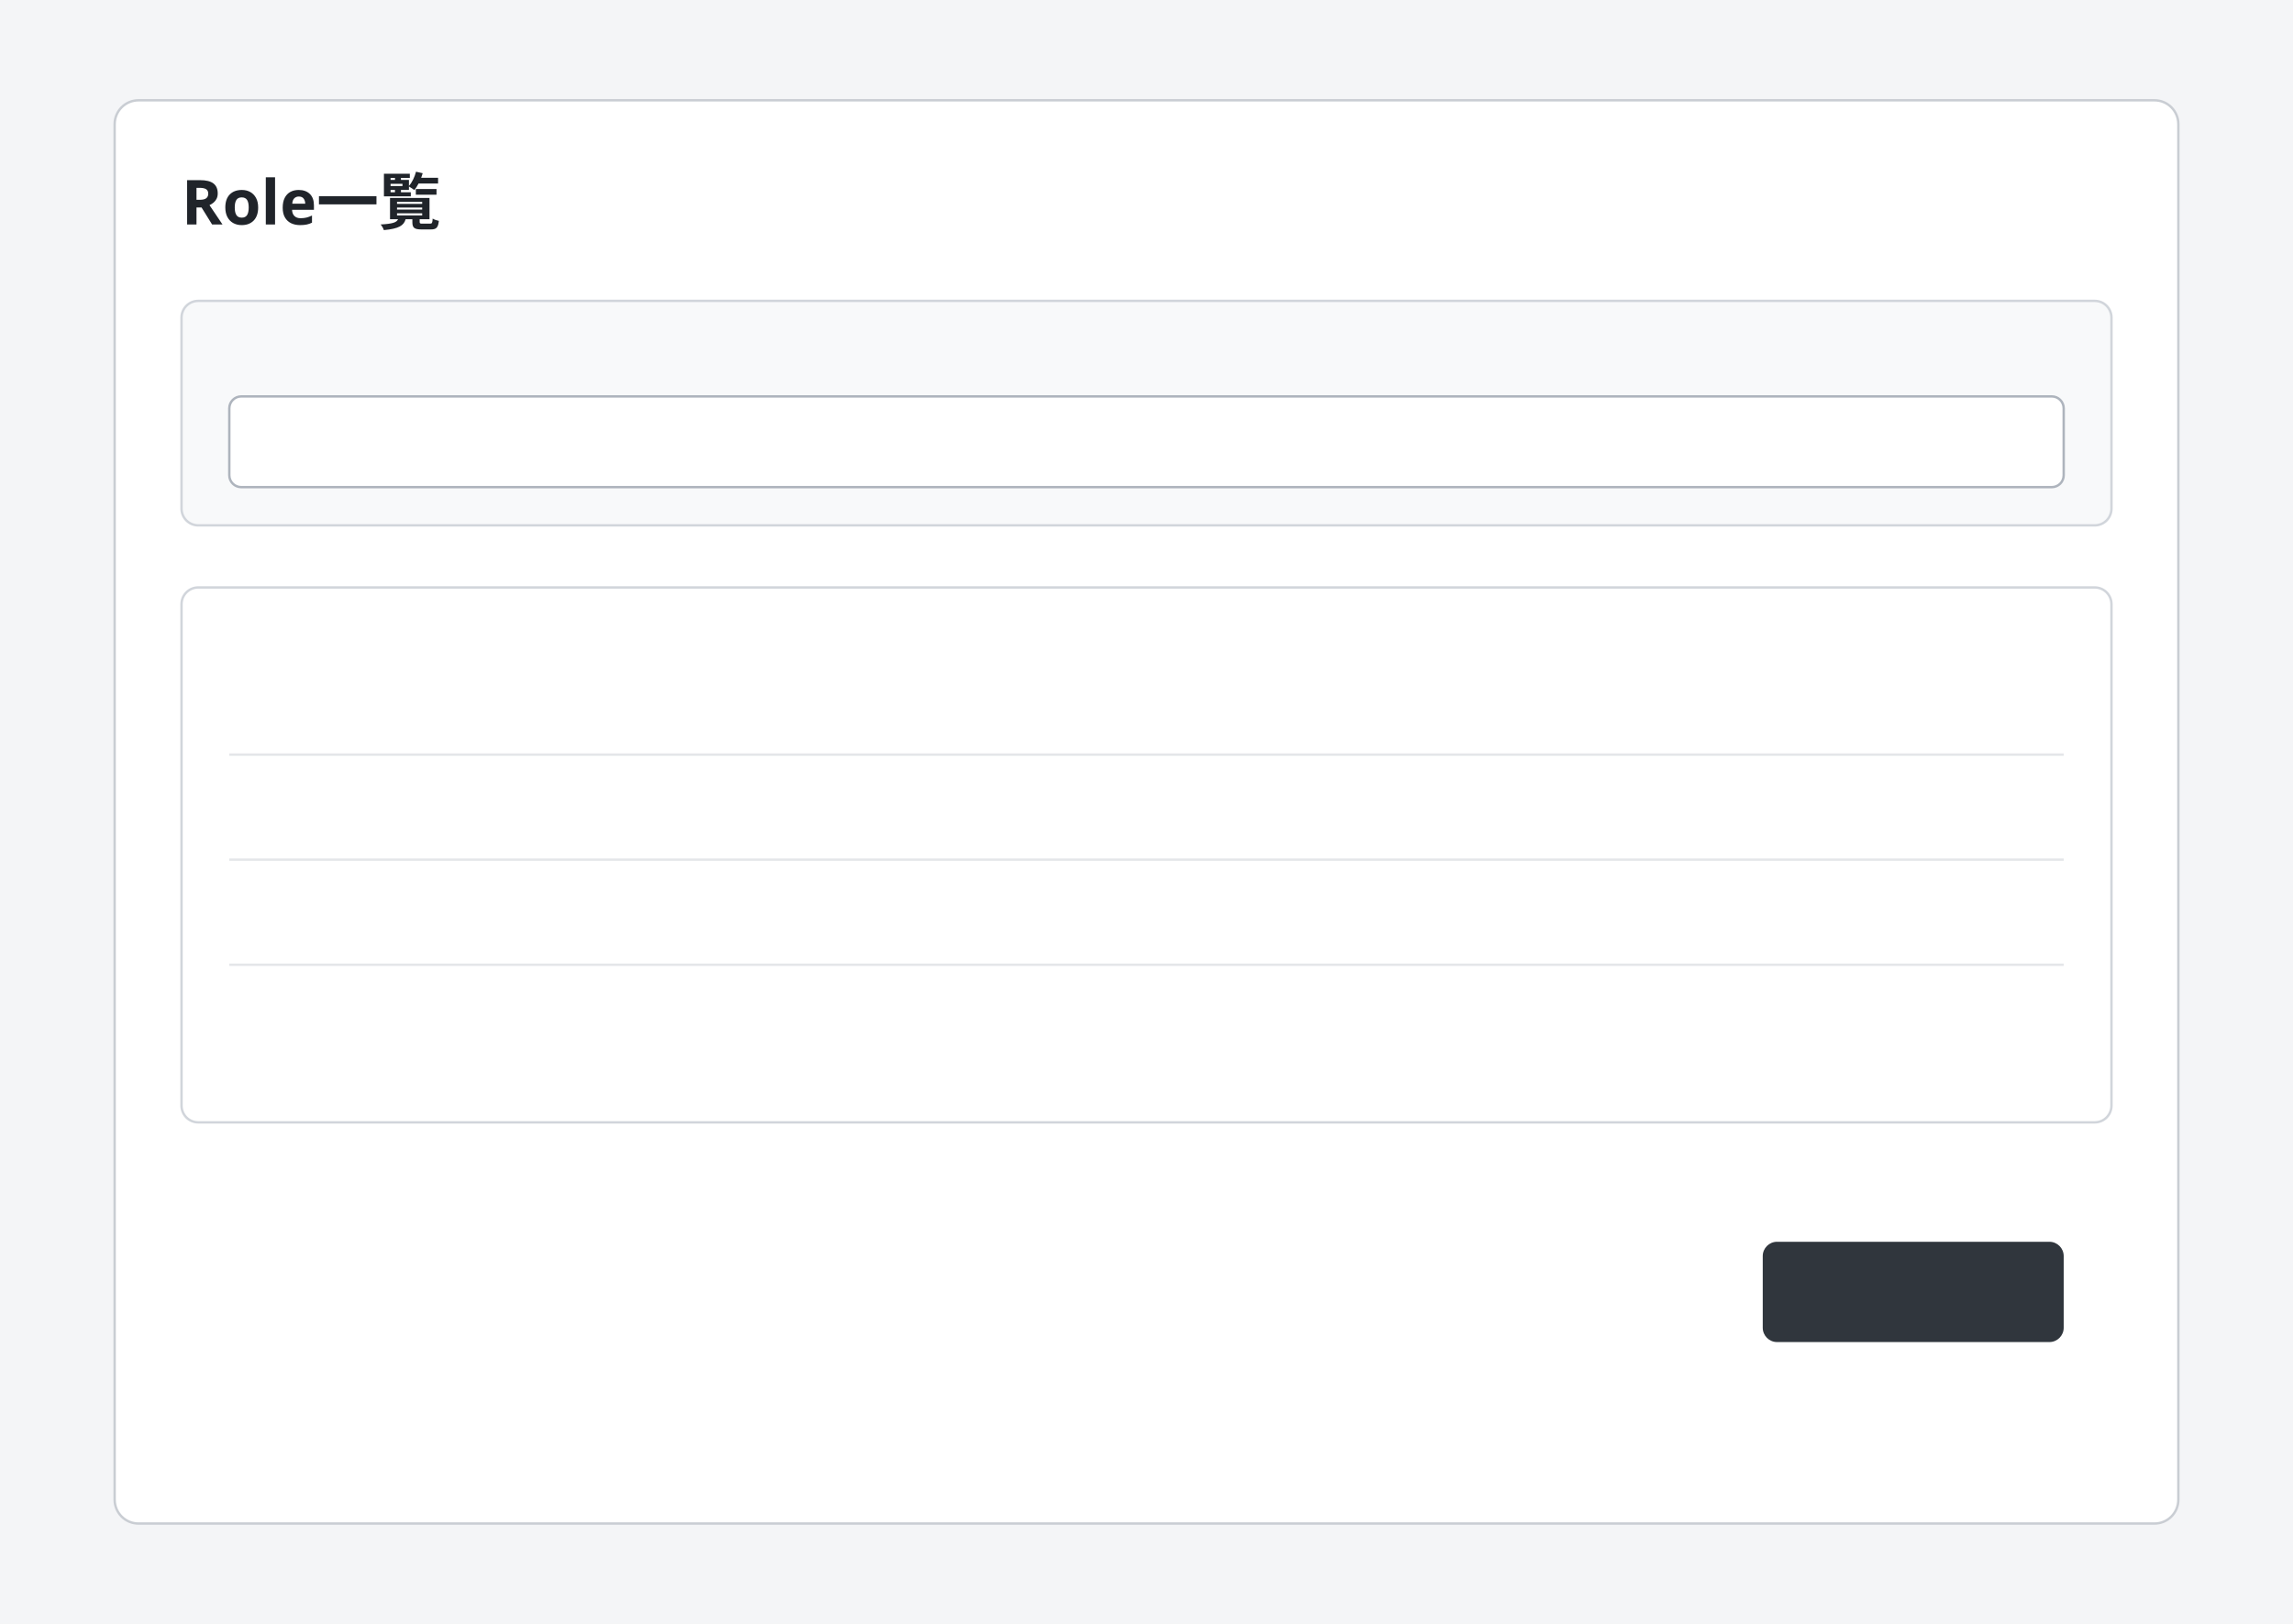
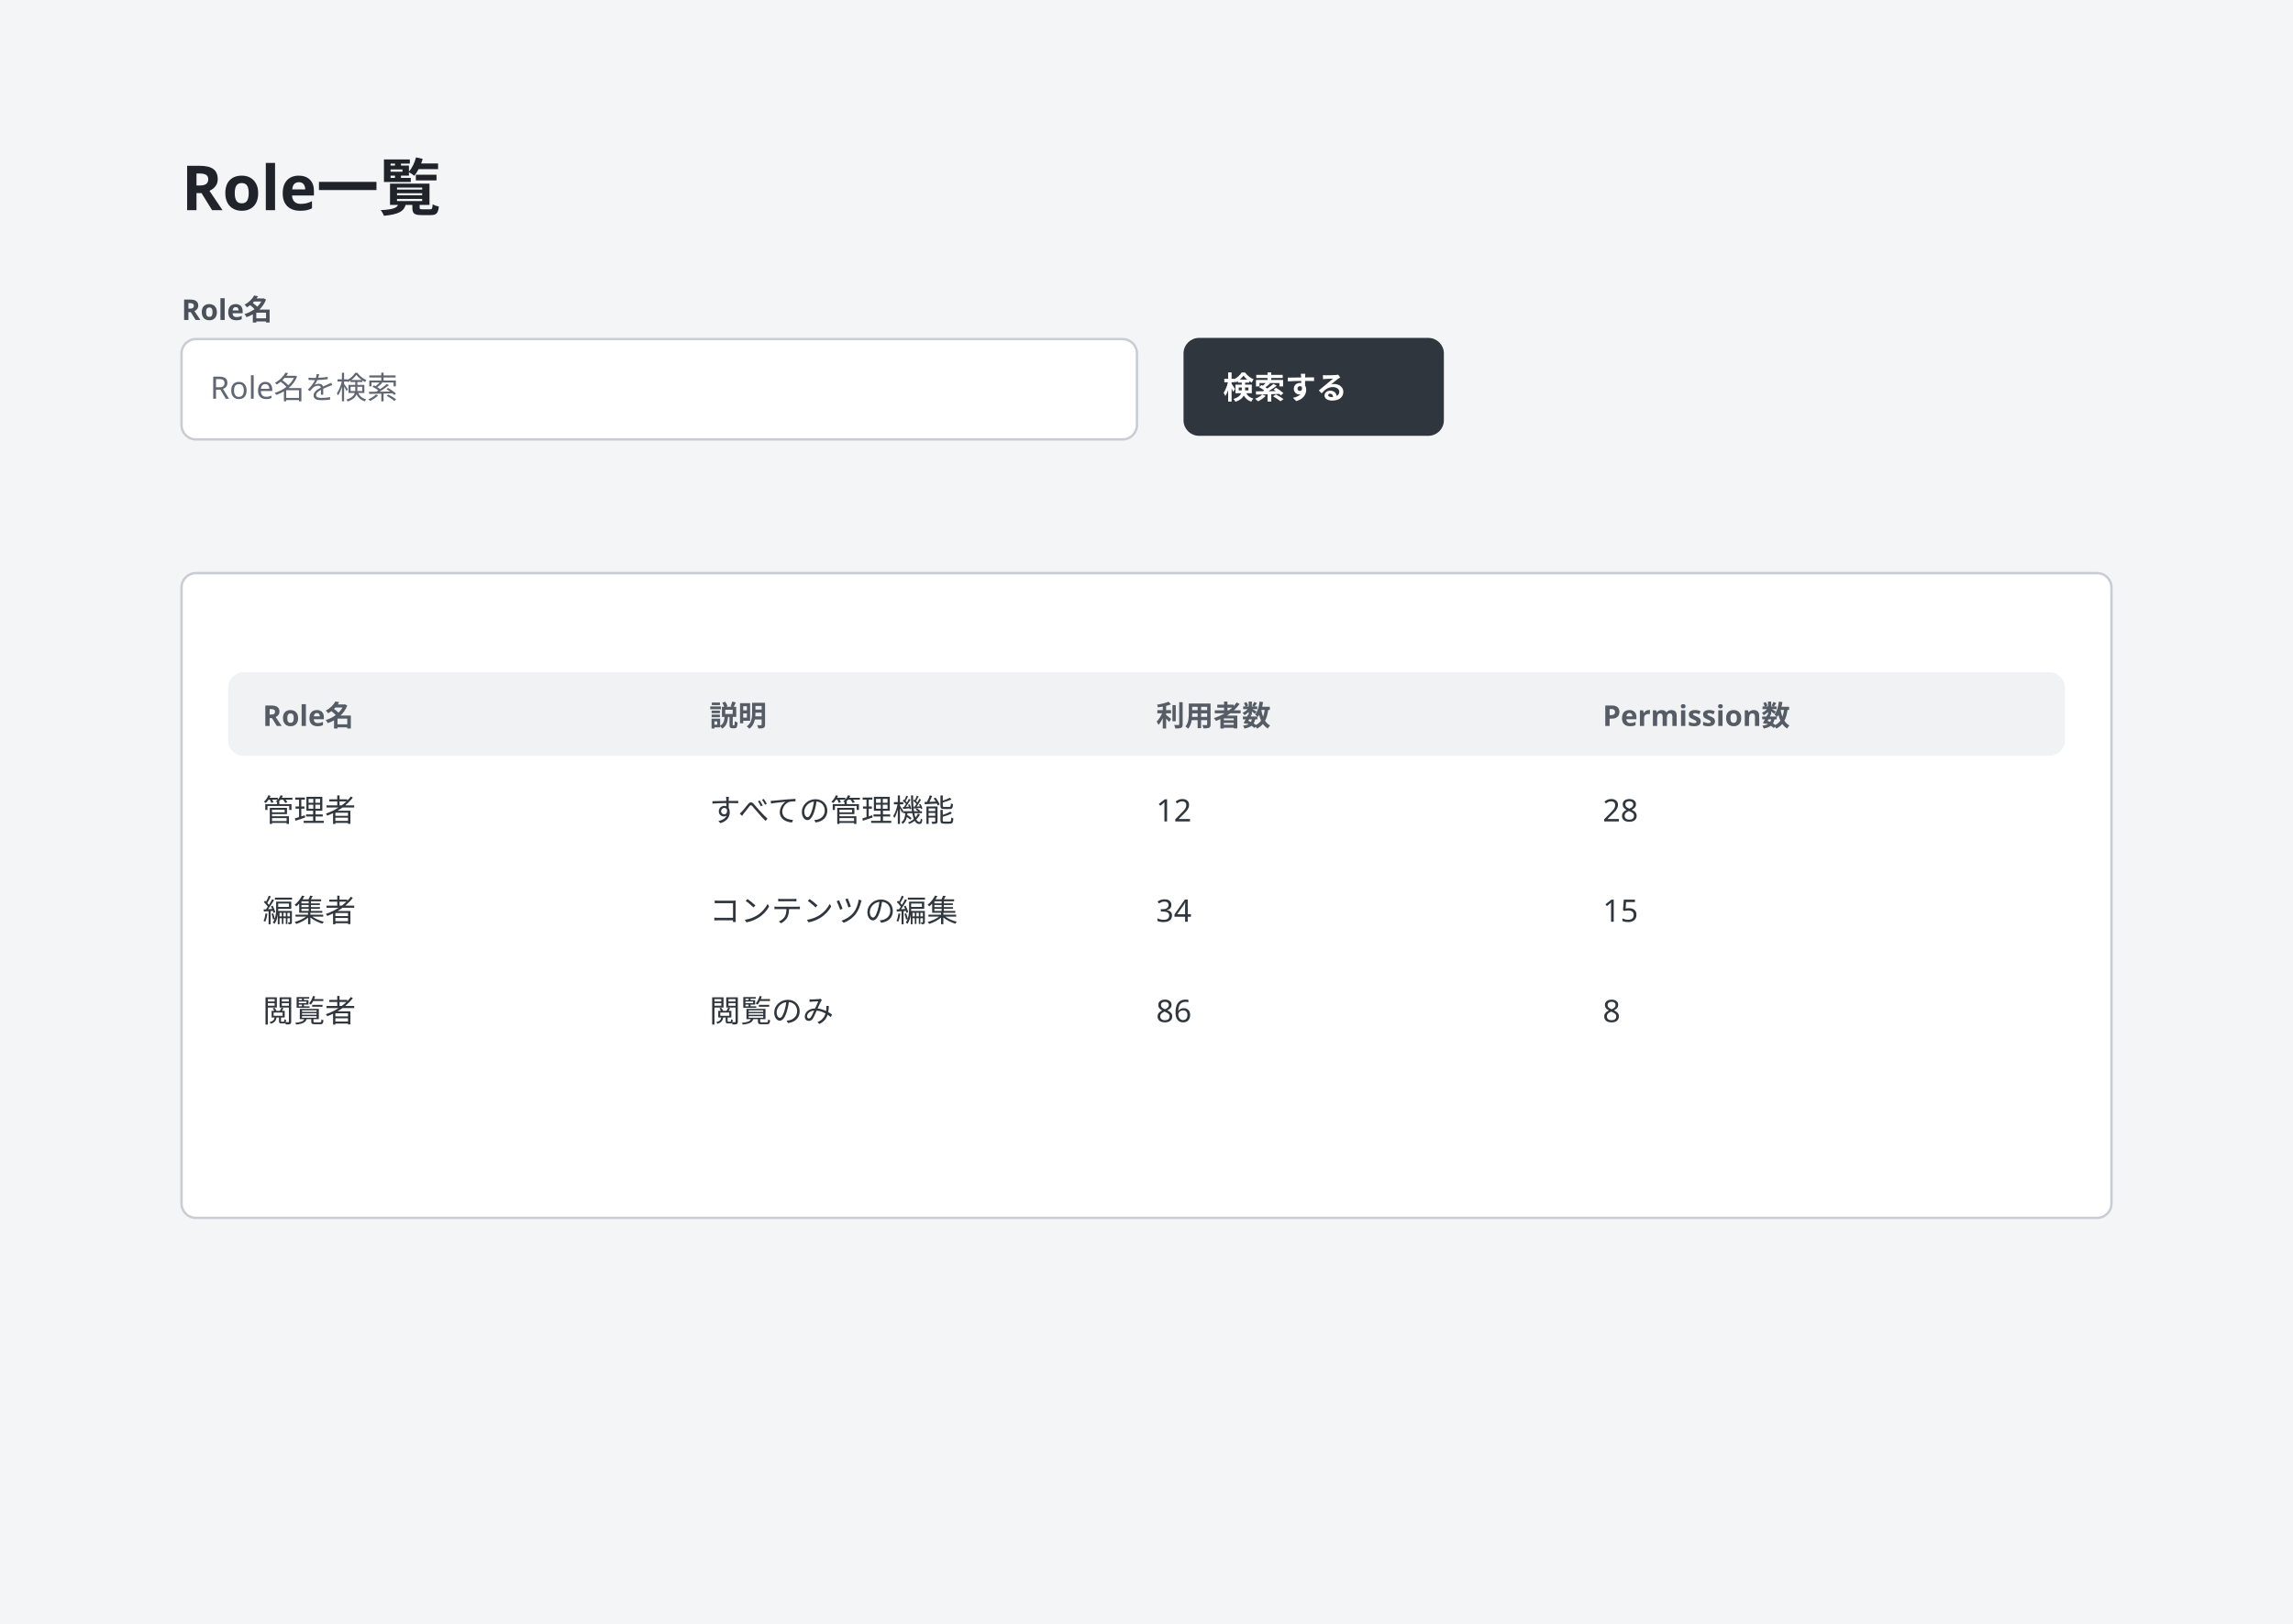
<svg xmlns="http://www.w3.org/2000/svg" width="960" height="680" viewBox="0 0 960 680">
  <rect width="960" height="680" fill="#f4f5f7" />
-   <rect x="48" y="42" width="864" height="596" rx="10" fill="#fff" stroke="#c9cdd3" />
-   <text x="76" y="94" font-family="sans-serif" font-size="26" font-weight="700" fill="#20242a">Role一覧</text>
-   <rect x="76" y="126" width="808" height="94" rx="7" fill="#f8f9fa" stroke="#d1d5db" />
-   <rect x="96" y="166" width="768" height="38" rx="5" fill="#fff" stroke="#aeb4bd" />
-   <rect x="76" y="246" width="808" height="224" rx="7" fill="#fff" stroke="#d1d5db" />
-   <line x1="96" y1="316" x2="864" y2="316" stroke="#e4e6e9" />
-   <line x1="96" y1="360" x2="864" y2="360" stroke="#e4e6e9" />
-   <line x1="96" y1="404" x2="864" y2="404" stroke="#e4e6e9" />
-   <rect x="738" y="520" width="126" height="42" rx="6" fill="#30363d" />
+   <text x="76" y="88" font-family="sans-serif" font-size="26" font-weight="700" fill="#20242a">Role一覧</text>
+   <g data-screen-element="keyword">
+     <text x="76" y="134" font-family="sans-serif" font-size="12" font-weight="700" fill="#4b515a">Role名</text>
+     <rect x="76" y="142" width="400" height="42" rx="6" fill="#fff" stroke="#c9cdd3" />
+     <text x="88" y="167" font-family="sans-serif" font-size="13" font-weight="400" fill="#606772">Role名を検索</text>
+   </g>
+   <g data-screen-element="searchButton">
+     <rect x="496" y="142" width="108" height="40" rx="6" fill="#30363d" stroke="#30363d" />
+     <text x="512" y="167" font-family="sans-serif" font-size="13" font-weight="700" fill="#fff">検索する</text>
+   </g>
+   <g data-screen-element="roleTable.rows">
+     <rect x="76" y="240" width="808" height="270" rx="6" fill="#fff" stroke="#c9cdd3" />
+     <rect x="96" y="282" width="768" height="34" rx="6" fill="#f1f2f4" stroke="#f1f2f4" />
+     <text x="110" y="304" font-family="sans-serif" font-size="12" font-weight="700" fill="#555c65">Role名</text>
+     <text x="297" y="304" font-family="sans-serif" font-size="12" font-weight="700" fill="#555c65">説明</text>
+     <text x="484" y="304" font-family="sans-serif" font-size="12" font-weight="700" fill="#555c65">利用者数</text>
+     <text x="671" y="304" font-family="sans-serif" font-size="12" font-weight="700" fill="#555c65">Permission数</text>
+     <text x="110" y="344" font-family="sans-serif" font-size="13" font-weight="400" fill="#30363d">管理者</text>
+     <text x="297" y="344" font-family="sans-serif" font-size="13" font-weight="400" fill="#30363d">すべての管理機能</text>
+     <text x="484" y="344" font-family="sans-serif" font-size="13" font-weight="400" fill="#30363d">12</text>
+     <text x="671" y="344" font-family="sans-serif" font-size="13" font-weight="400" fill="#30363d">28</text>
+     <text x="110" y="386" font-family="sans-serif" font-size="13" font-weight="400" fill="#30363d">編集者</text>
+     <text x="297" y="386" font-family="sans-serif" font-size="13" font-weight="400" fill="#30363d">コンテンツの編集</text>
+     <text x="484" y="386" font-family="sans-serif" font-size="13" font-weight="400" fill="#30363d">34</text>
+     <text x="671" y="386" font-family="sans-serif" font-size="13" font-weight="400" fill="#30363d">15</text>
+     <text x="110" y="428" font-family="sans-serif" font-size="13" font-weight="400" fill="#30363d">閲覧者</text>
+     <text x="297" y="428" font-family="sans-serif" font-size="13" font-weight="400" fill="#30363d">閲覧のみ</text>
+     <text x="484" y="428" font-family="sans-serif" font-size="13" font-weight="400" fill="#30363d">86</text>
+     <text x="671" y="428" font-family="sans-serif" font-size="13" font-weight="400" fill="#30363d">8</text>
+   </g>
</svg>
